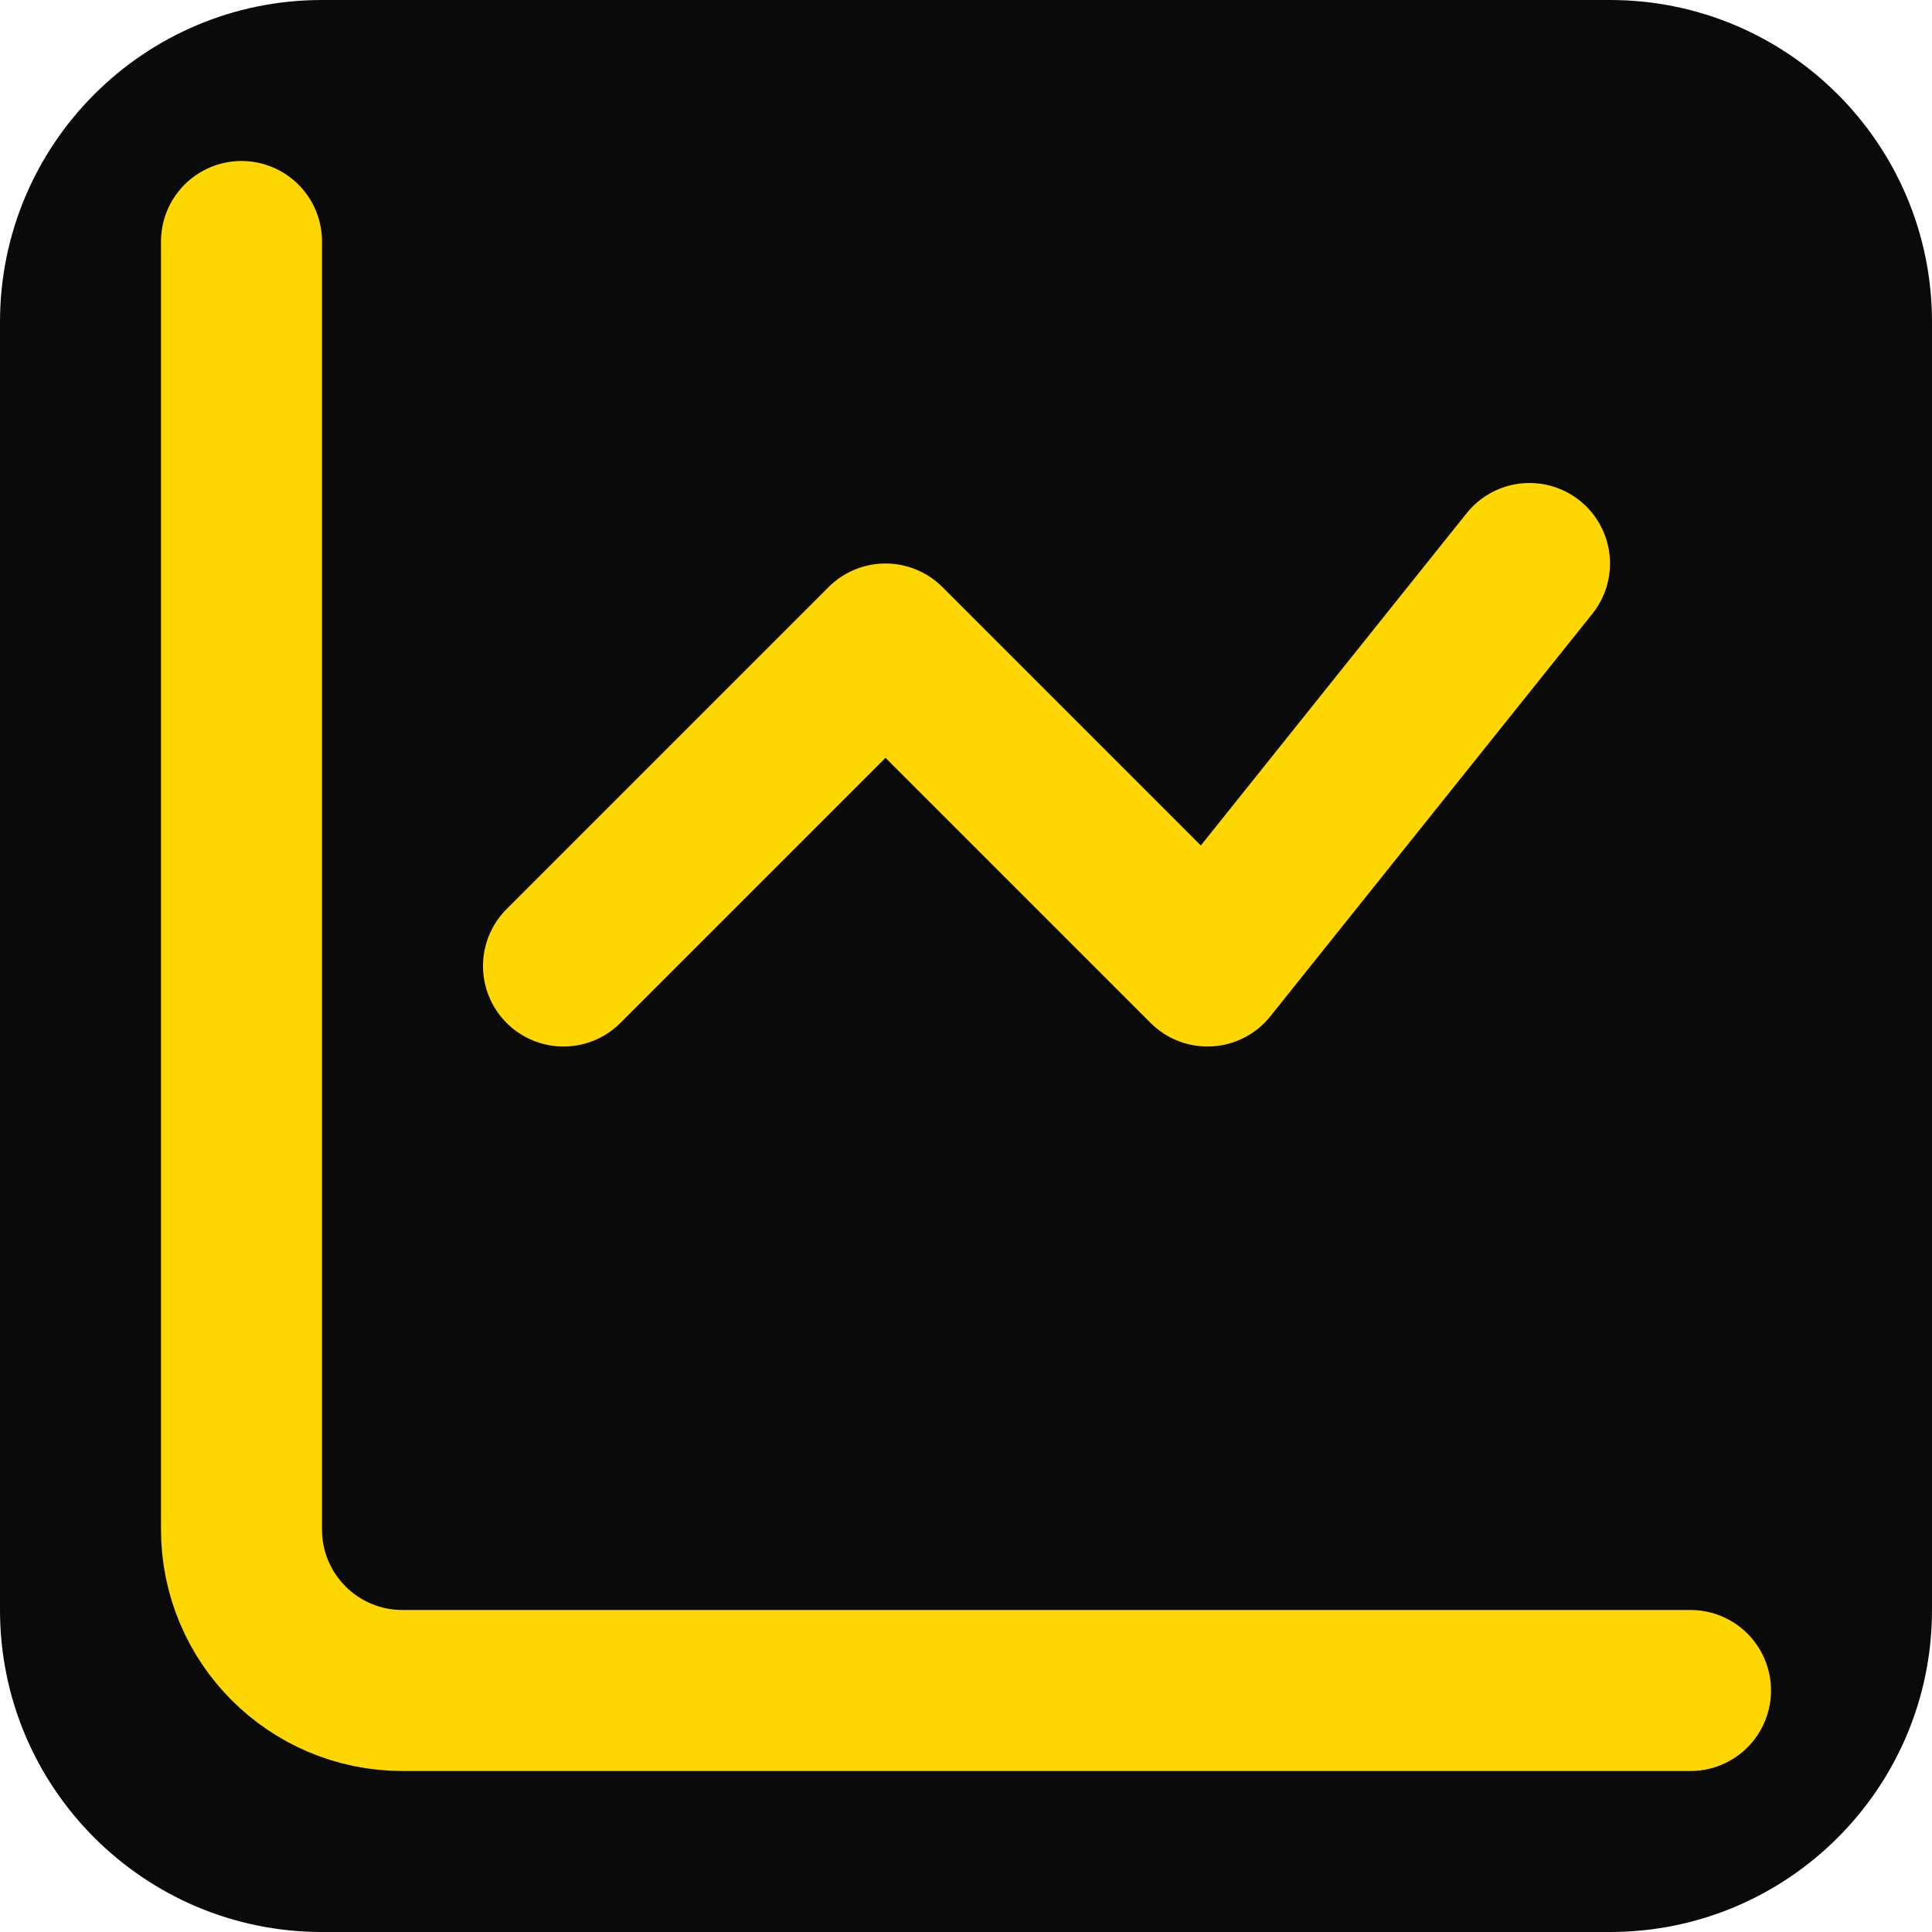
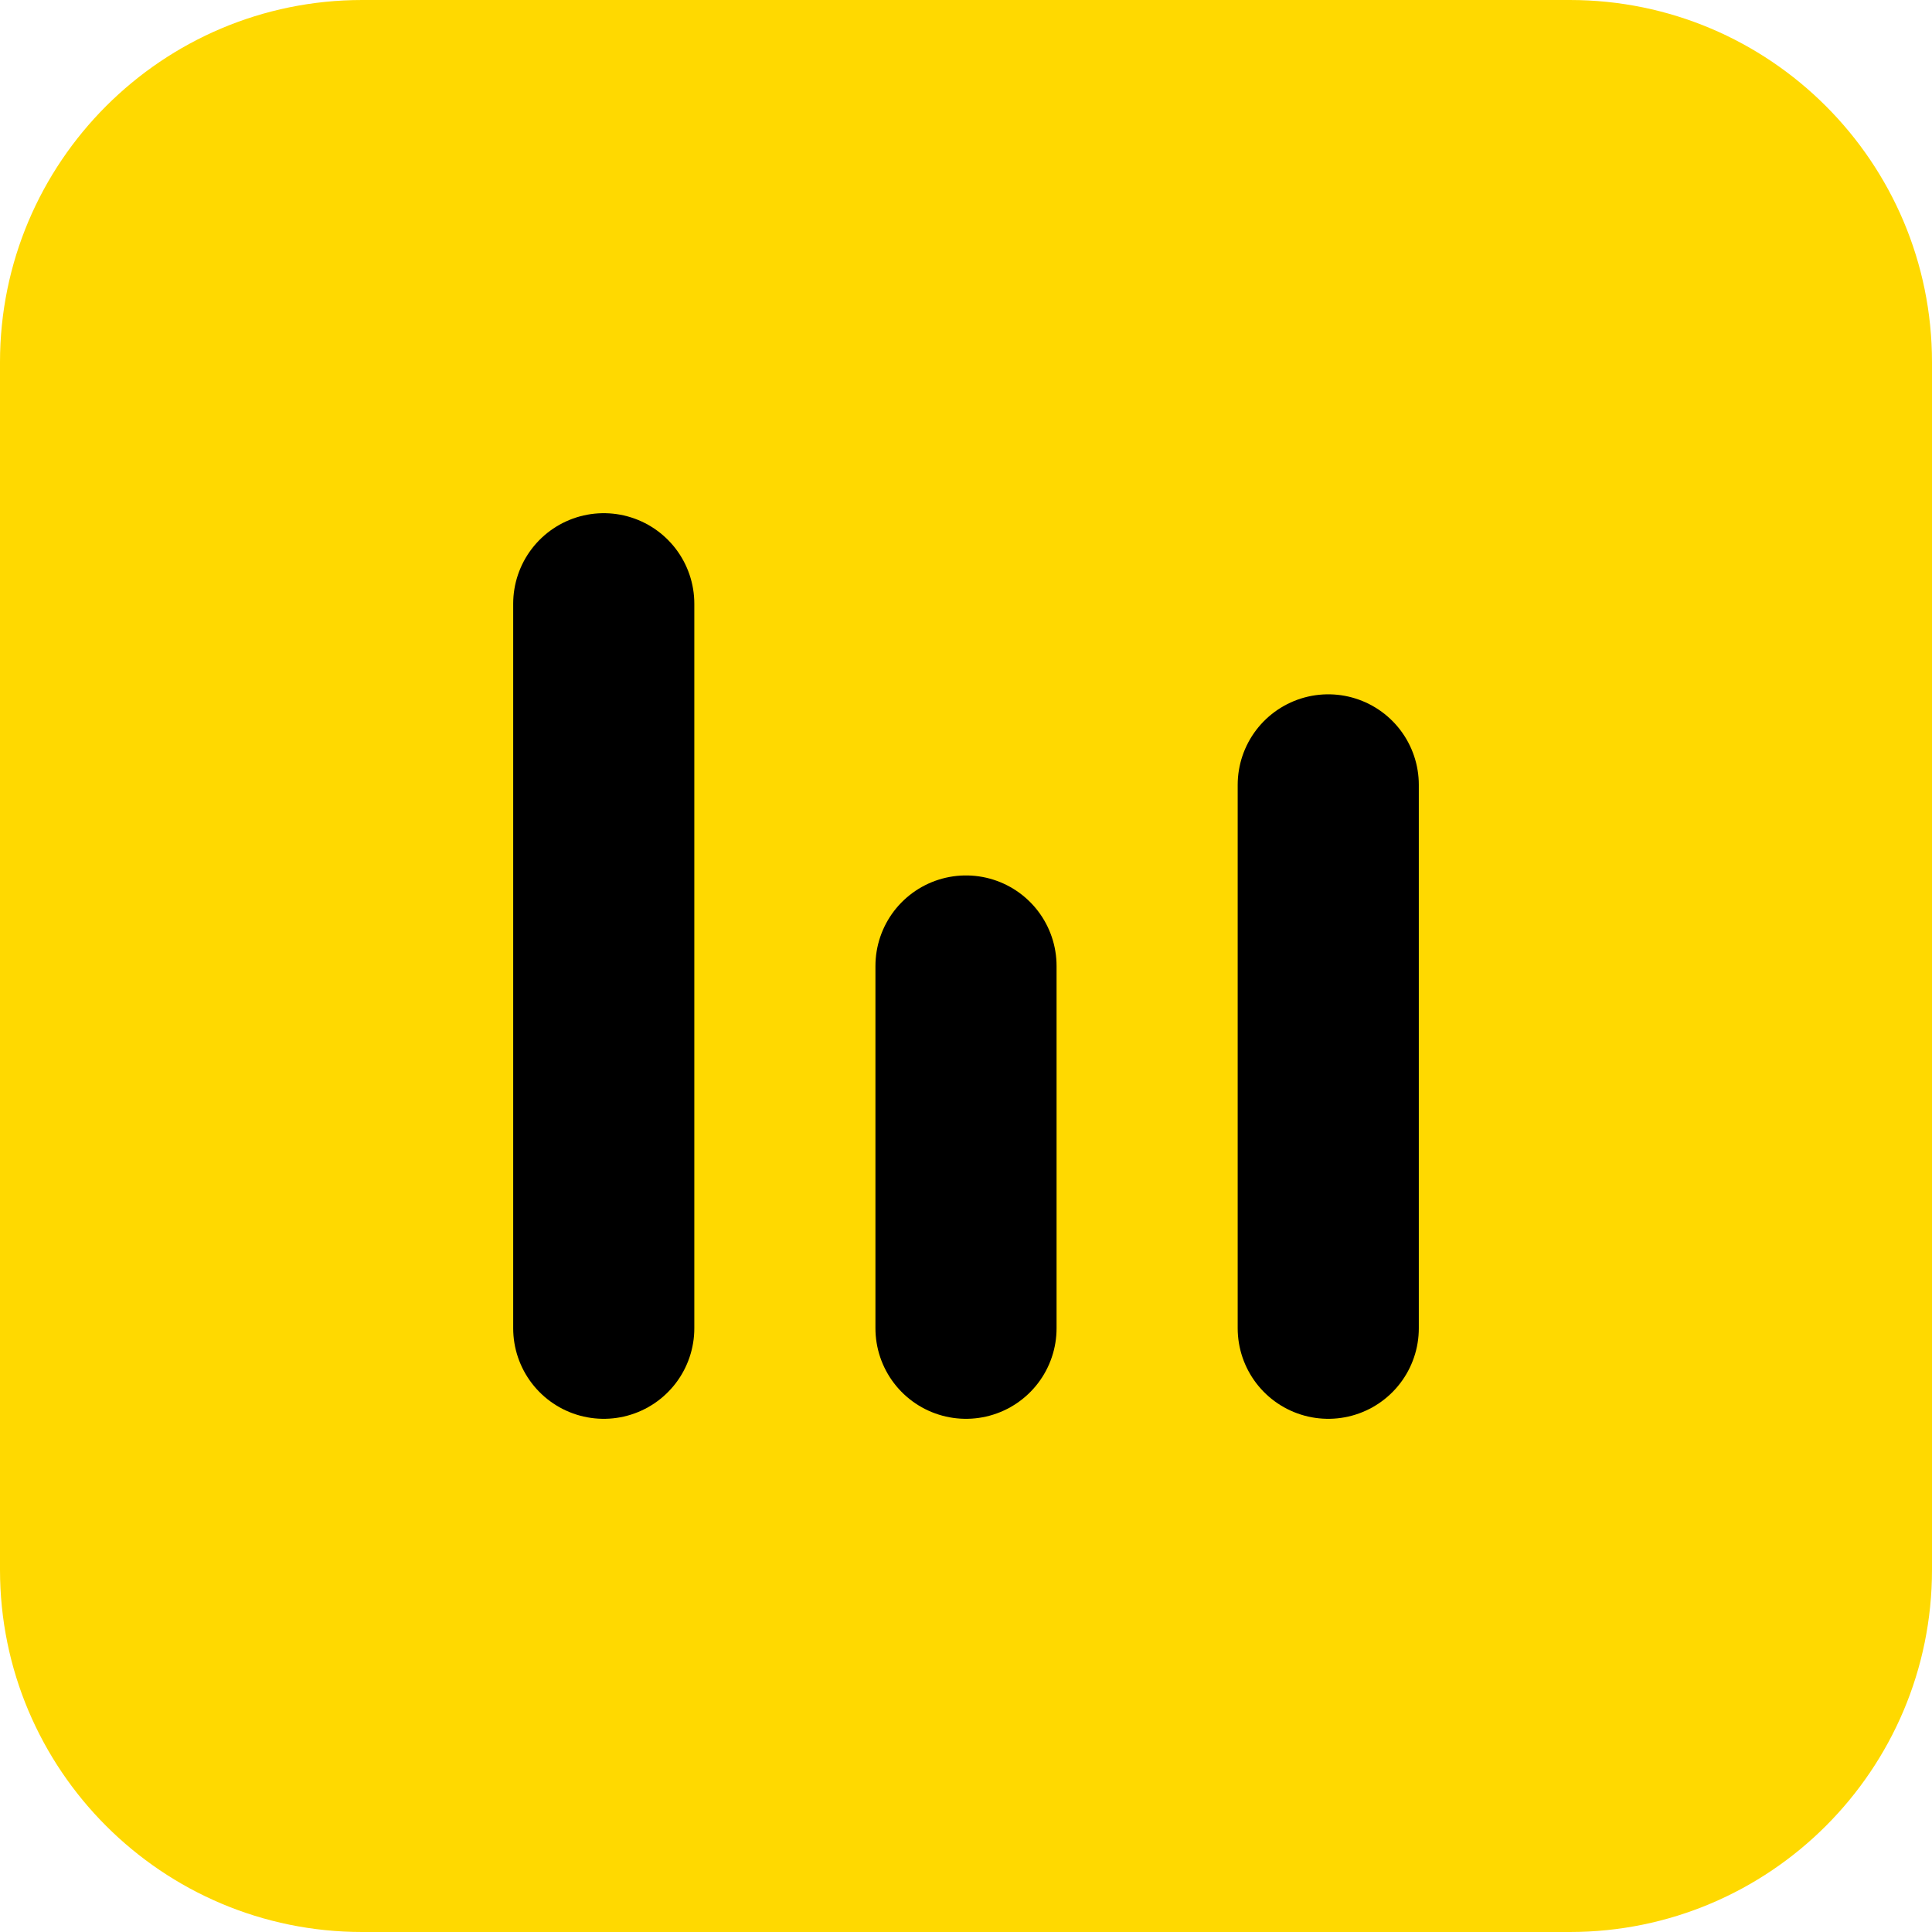
- <svg xmlns="http://www.w3.org/2000/svg" width="64" height="64" viewBox="0 0 24 24" fill="none">
-   <rect width="24" height="24" rx="4" fill="#0a0a0a" />
-   <path d="M3 3V19C3 20.105 3.895 21 5 21H21" stroke="#FFD700" stroke-width="2" stroke-linecap="round" stroke-linejoin="round" />
-   <path d="M7 12L11 8L15 12L19 7" stroke="#FFD700" stroke-width="2" stroke-linecap="round" stroke-linejoin="round" />
+ <svg xmlns="http://www.w3.org/2000/svg" width="64" height="64" viewBox="0 0 64 64" fill="none">
+   <rect width="64" height="64" rx="12" fill="hsl(51 100% 50%)" />
+   <path d="M20 44V20" stroke="black" stroke-width="6" stroke-linecap="round" stroke-linejoin="round" />
+   <path d="M32 44V32" stroke="black" stroke-width="6" stroke-linecap="round" stroke-linejoin="round" />
+   <path d="M44 44V26" stroke="black" stroke-width="6" stroke-linecap="round" stroke-linejoin="round" />
</svg>
